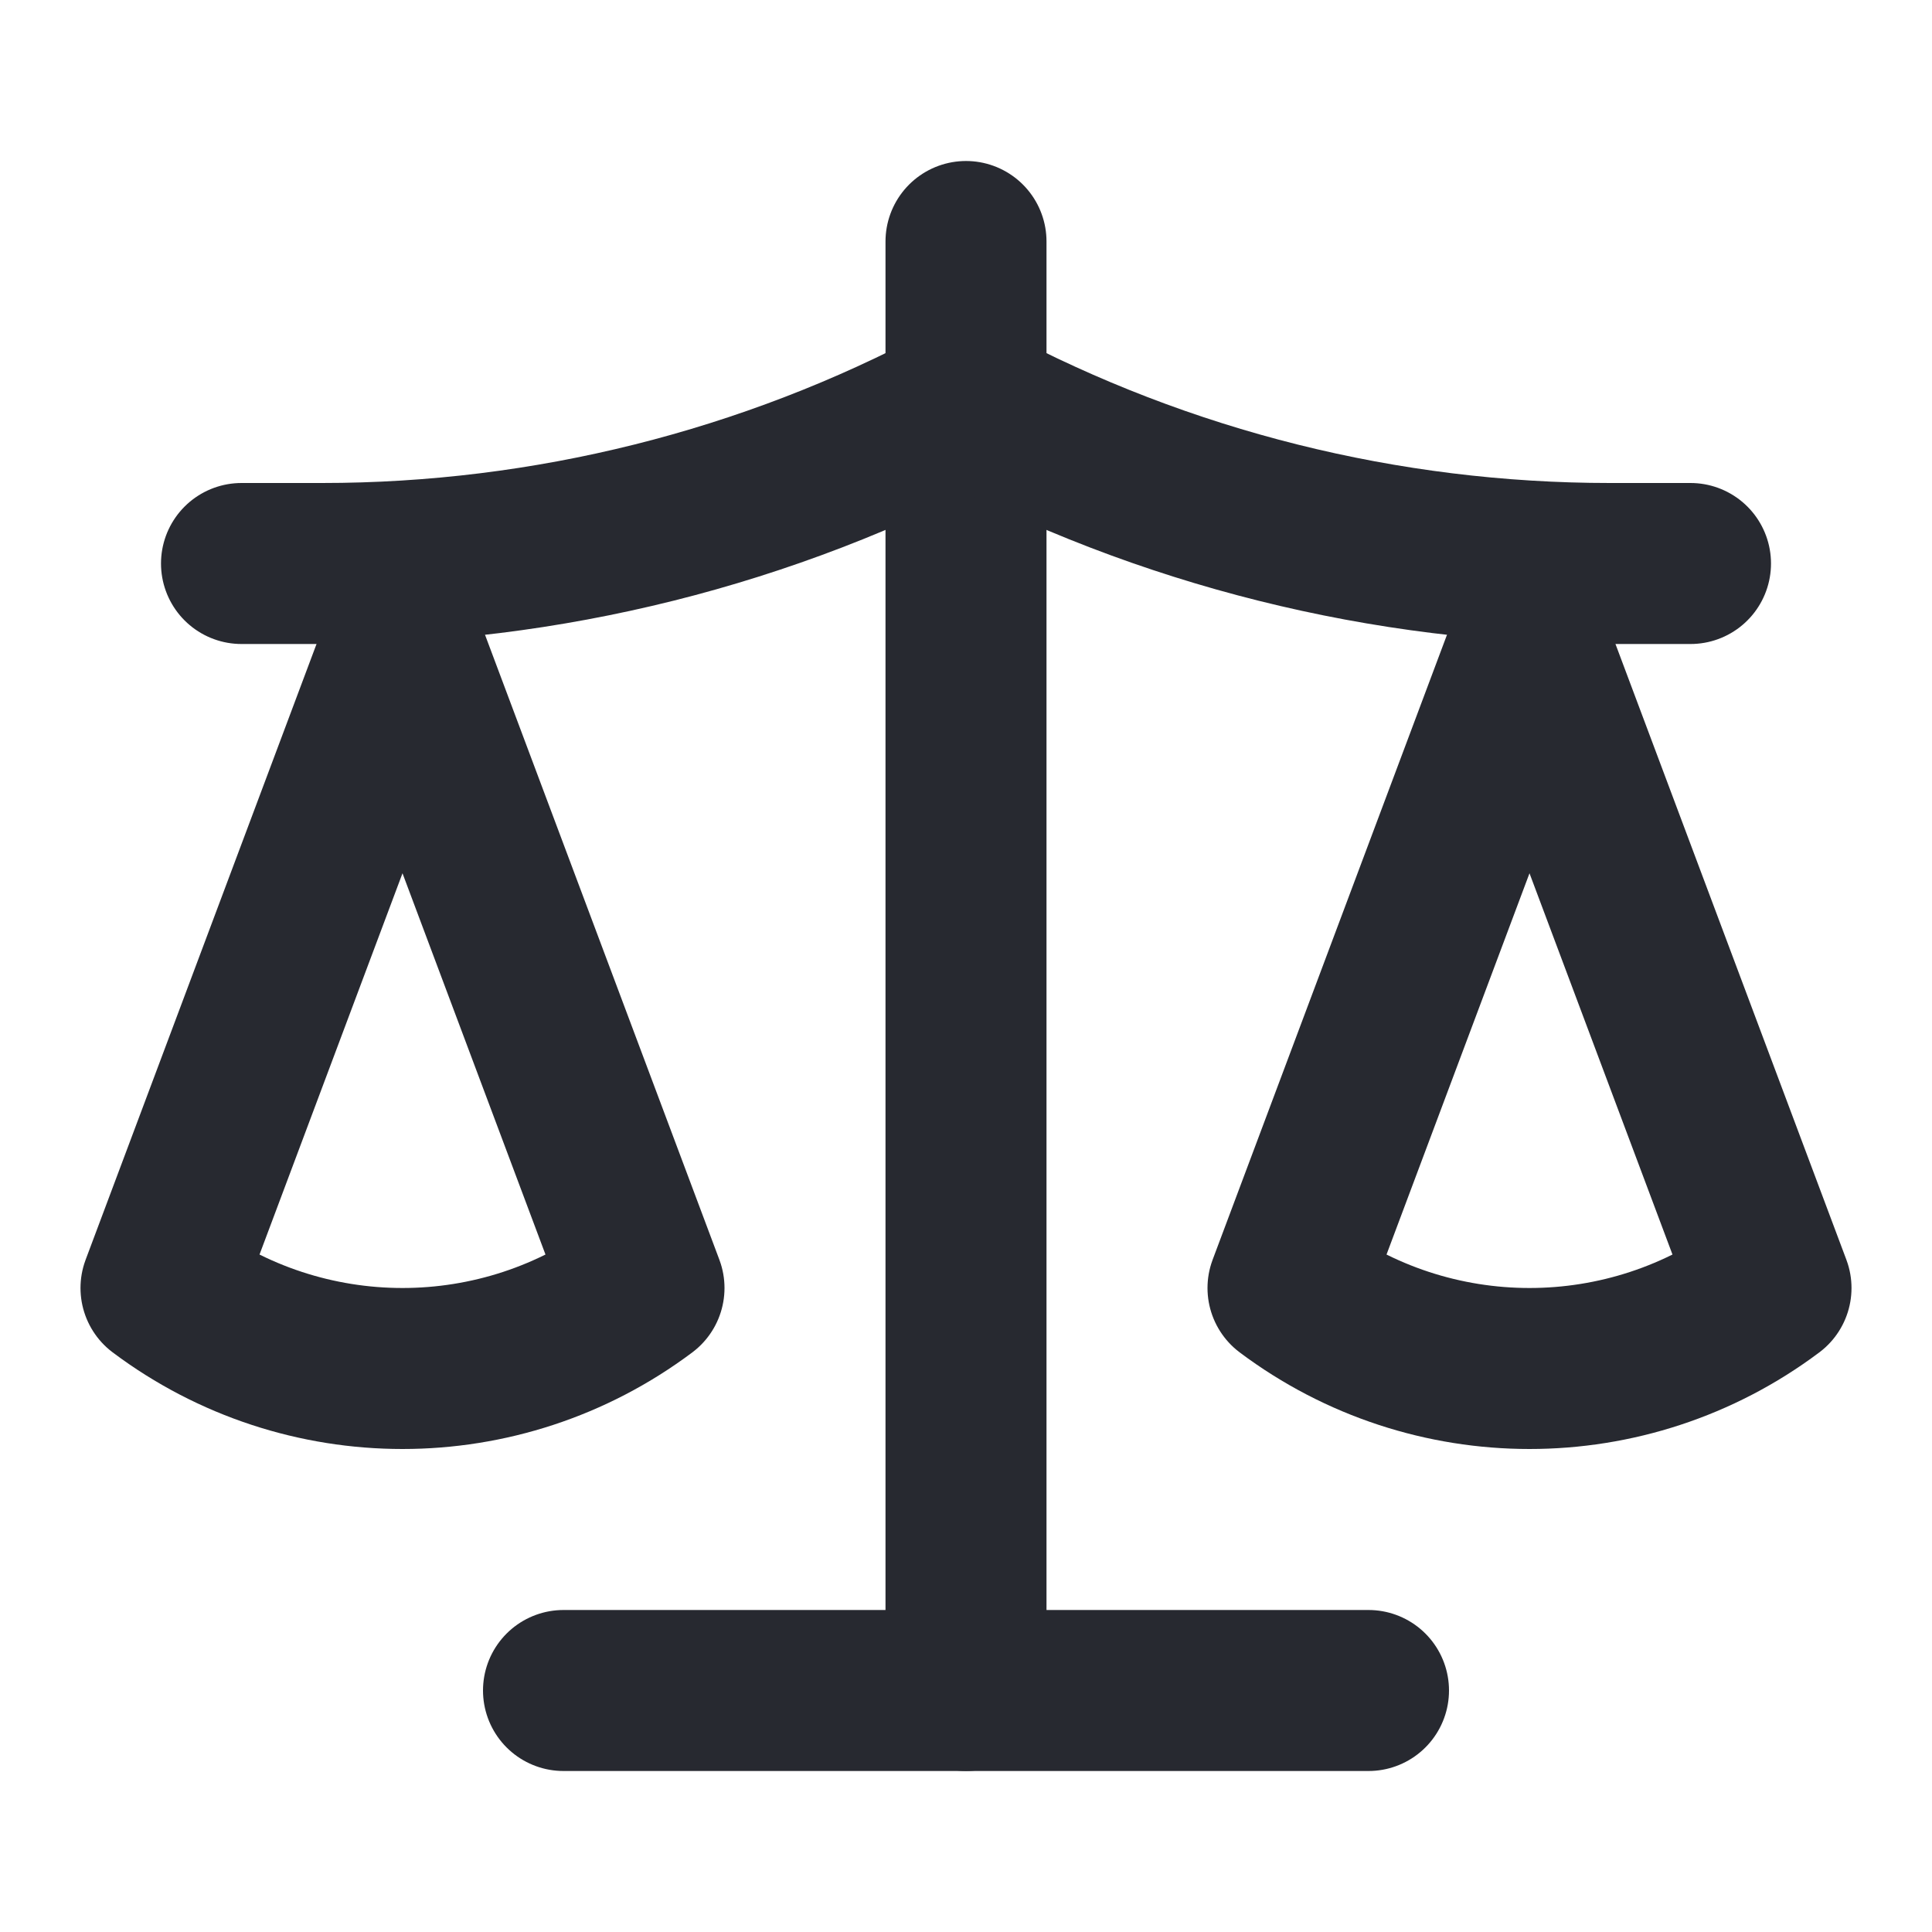
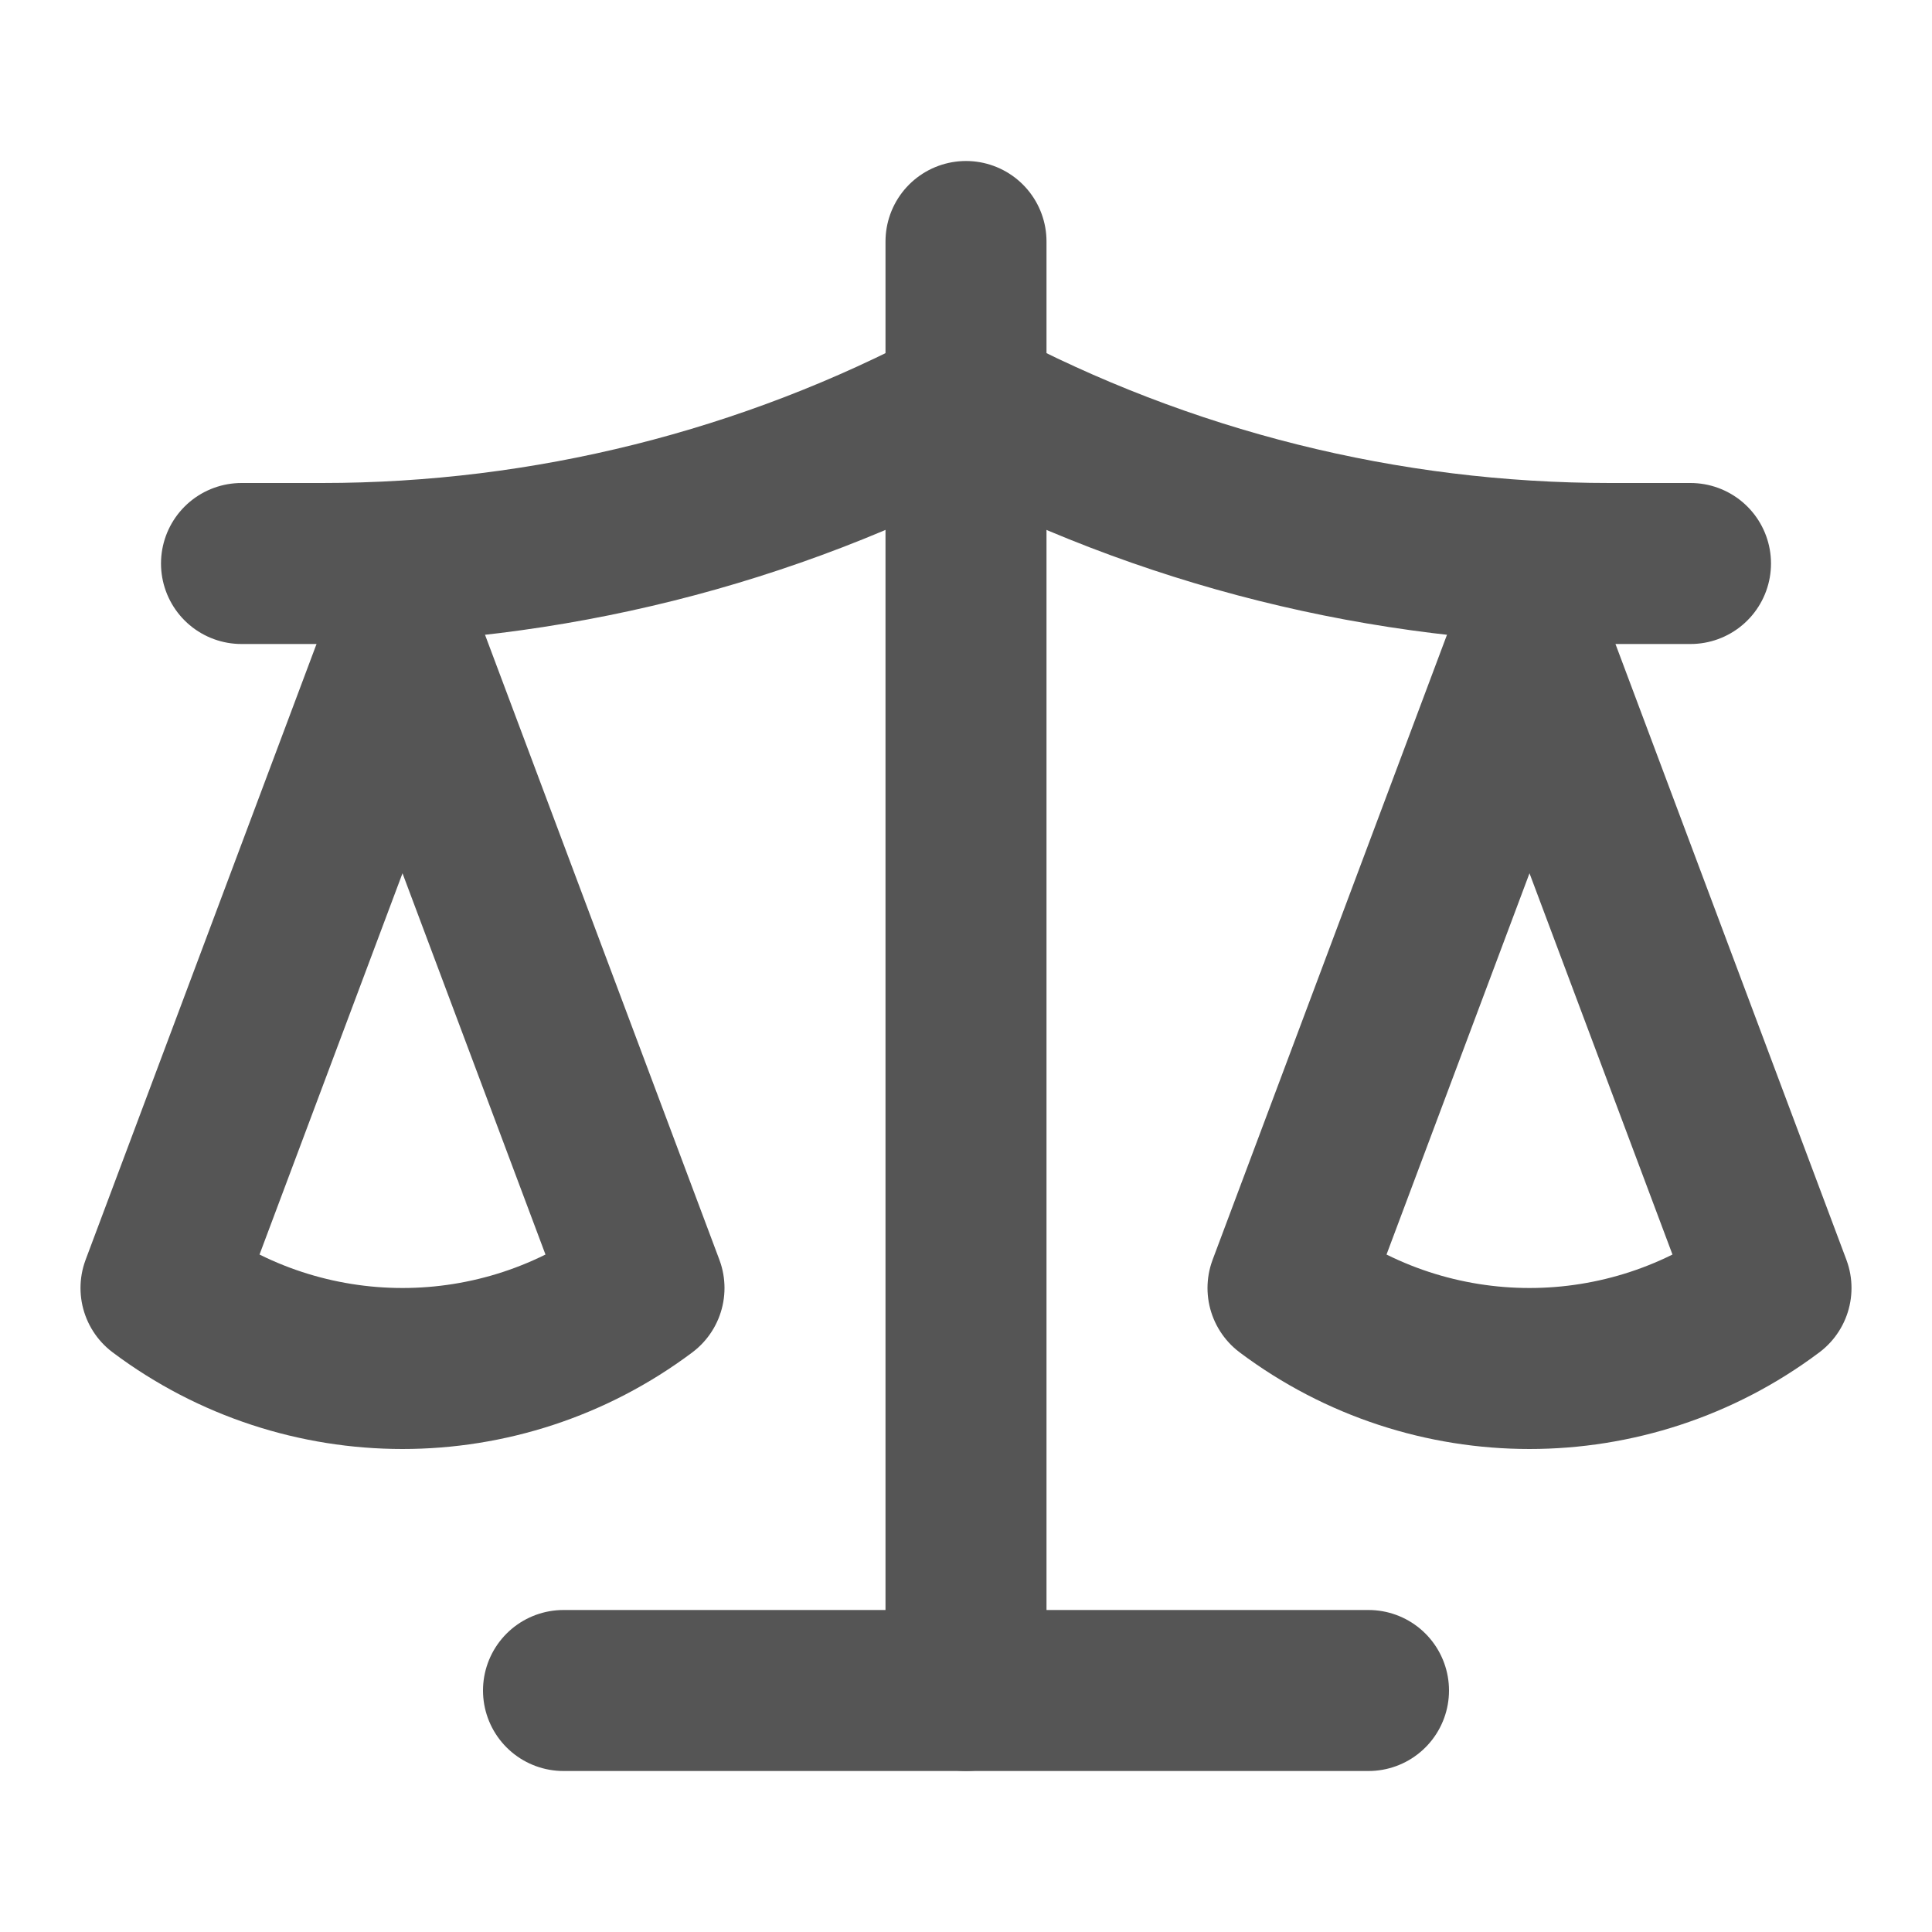
- <svg xmlns="http://www.w3.org/2000/svg" width="24" height="24" viewBox="0 0 24 24" fill="none" stroke="#272930" stroke-width="2" stroke-linecap="round" stroke-linejoin="round">
+ <svg xmlns="http://www.w3.org/2000/svg" width="24" height="24" viewBox="0 0 24 24" fill="none" stroke="#555555" stroke-width="2" stroke-linecap="round" stroke-linejoin="round">
  <path d="M12 3v18" />
  <path d="m19 8 3 8a5 5 0 0 1-6 0Z" />
  <path d="M3 7h1a17 17 0 0 0 8-2 17 17 0 0 0 8 2h1" />
  <path d="m5 8 3 8a5 5 0 0 1-6 0Z" />
  <path d="M7 21h10" />
</svg>
